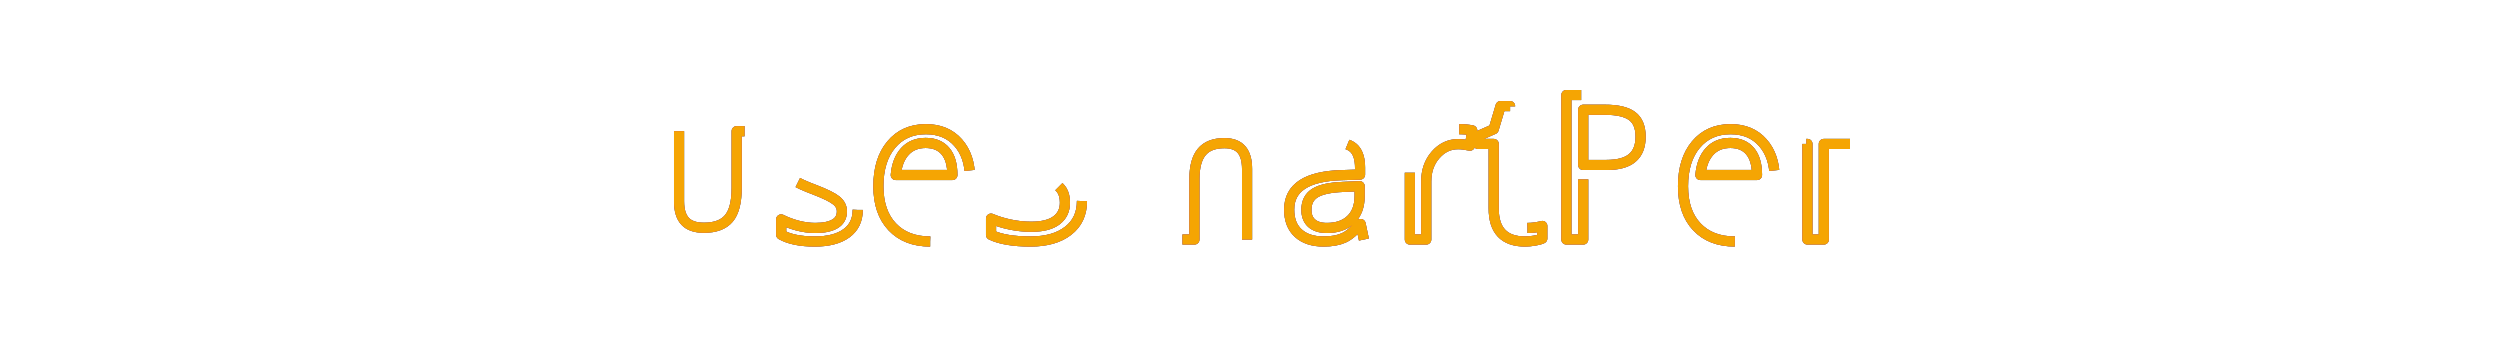
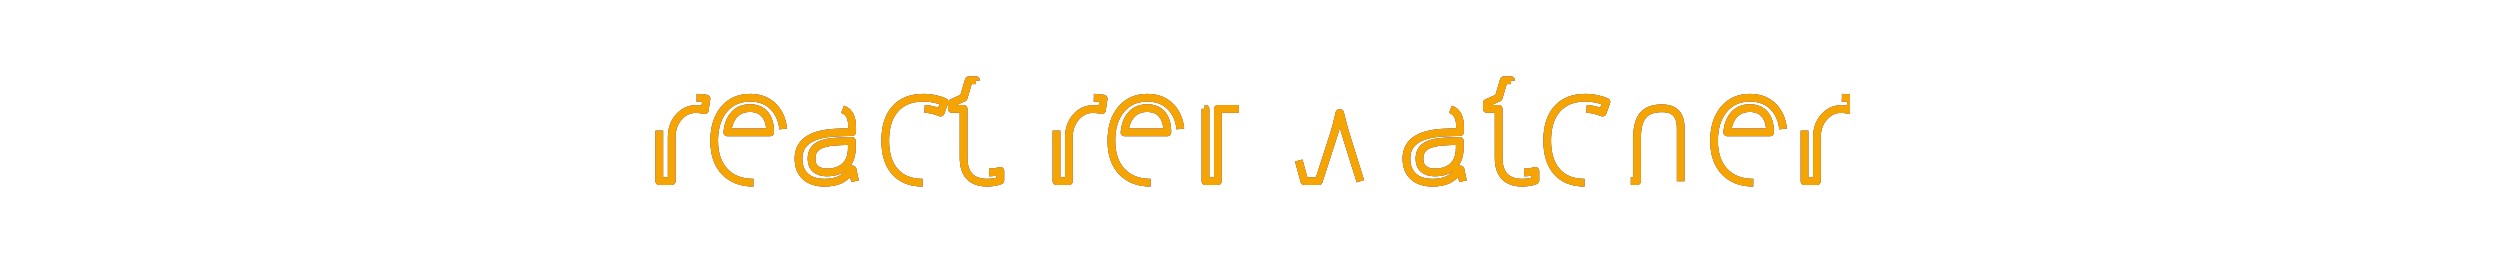
<svg xmlns="http://www.w3.org/2000/svg" xmlns:xlink="http://www.w3.org/1999/xlink" width="500" height="100" fill-rule="evenodd">
  <defs>
    <style>
	svg {
		width: 100%;
		font: 5em/1 Open Sans, Impact;
	}

	.text {
		fill: none;
		stroke-width: 3;
		stroke-linejoin: round;
		stroke-dasharray: 70 330;
		stroke-dashoffset: 0;
- 		-webkit-animation: stroke 6s infinite linear;
- 		animation: stroke 6s infinite linear;
+ 		animation: stroke 4s infinite linear;
	}
	.text:nth-child(5n+1) {
		stroke: #F2385A;
- 		-webkit-animation-delay: -1.2s;
		animation-delay: -1.2s;
	}
	.text:nth-child(5n+2) {
		stroke: #F5A503;
- 		-webkit-animation-delay: -2.4s;
		animation-delay: -2.4s;
	}
	.text:nth-child(5n+3) {
		stroke: #E9F1DF;
- 		-webkit-animation-delay: -3.6s;
		animation-delay: -3.6s;
	}
	.text:nth-child(5n+4) {
		stroke: #56D9CD;
- 		-webkit-animation-delay: -4.8s;
		animation-delay: -4.8s;
	}
	.text:nth-child(5n+5) {
		stroke: #3AA1BF;
- 		-webkit-animation-delay: -6s;
		animation-delay: -6s;
	}

	@-webkit-keyframes stroke {
		100% {
			stroke-dashoffset: -400;
		}
	}
	@keyframes stroke {
		100% {
			stroke-dashoffset: -400;
		}
	}
	</style>
  </defs>
  <symbol id="s-text">
-     <text text-anchor="middle" x="50%" y="50%" dy=".35em">useSmartRef</text>
+     <text text-anchor="middle" x="50%" y="50%" dy=".35em">react ref watcher</text>
  </symbol>
  <use class="text" xlink:href="#s-text" />
  <use class="text" xlink:href="#s-text" />
  <use class="text" xlink:href="#s-text" />
  <use class="text" xlink:href="#s-text" />
  <use class="text" xlink:href="#s-text" />
</svg>
